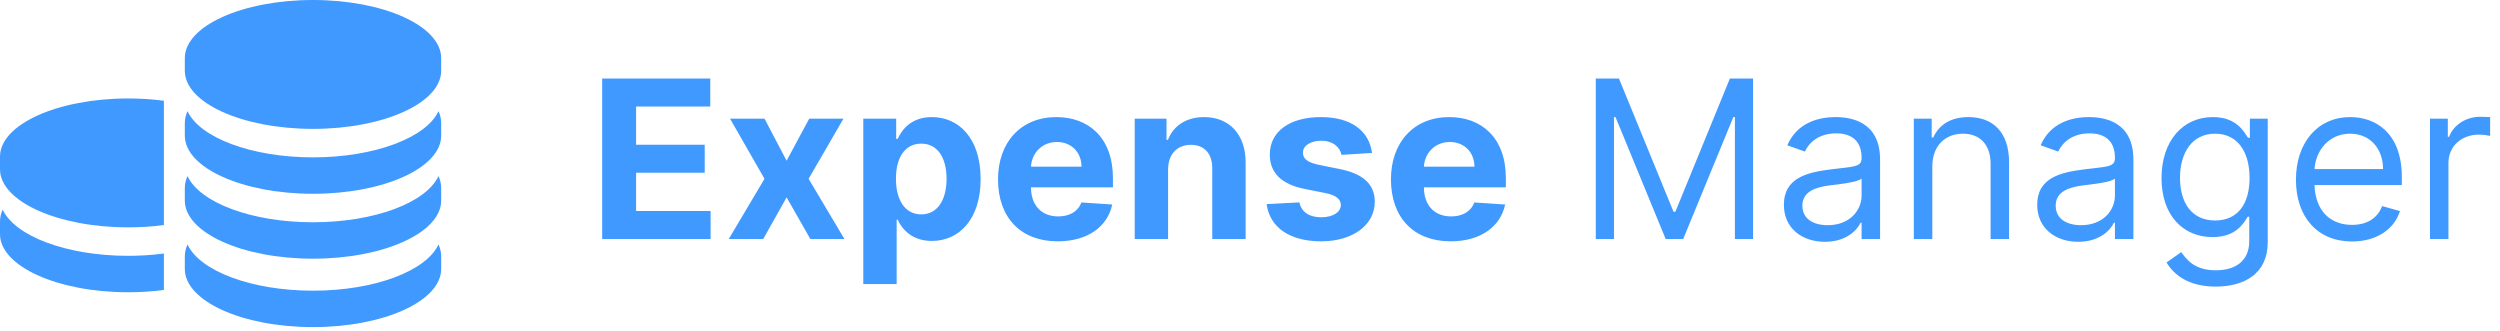
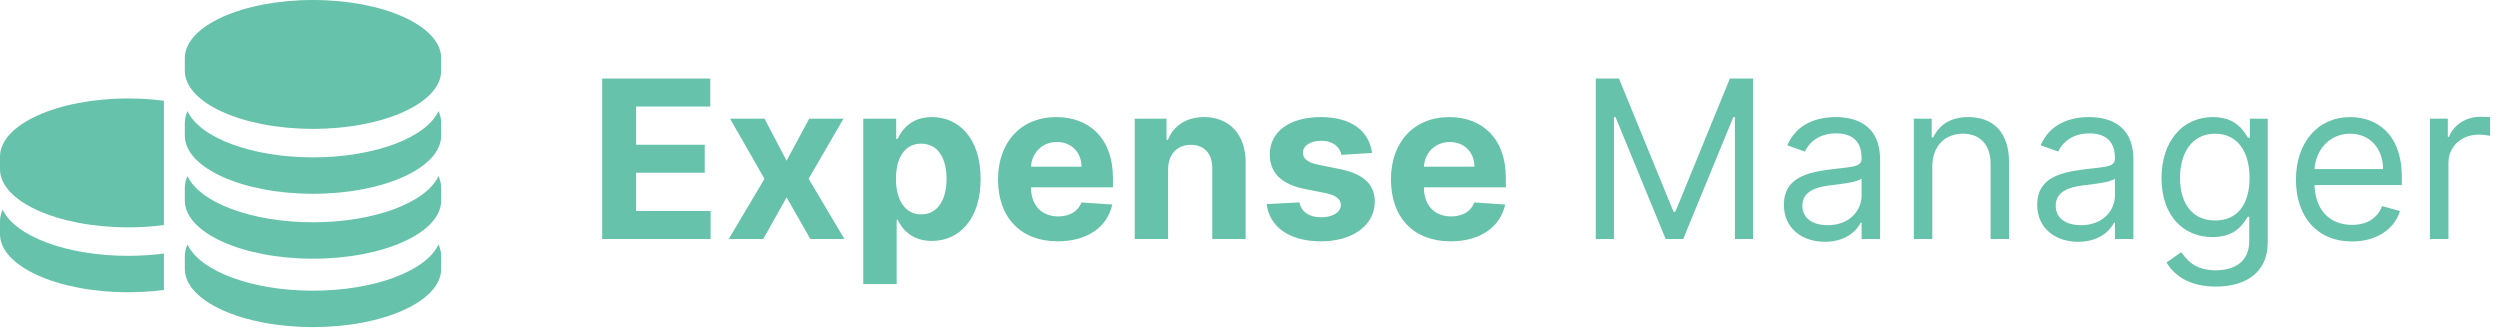
<svg xmlns="http://www.w3.org/2000/svg" width="272" height="36" viewBox="0 0 272 36" fill="none">
-   <path d="M13.946 24.735C15.295 24.735 16.599 24.648 17.832 24.486V10.962C16.599 10.8 15.295 10.713 13.946 10.713C6.244 10.713 0 13.545 0 17.038V18.41C0 21.903 6.244 24.735 13.946 24.735Z" fill="#4099FF" />
-   <path d="M13.946 31.797C15.295 31.797 16.599 31.709 17.832 31.548V27.584C16.599 27.746 15.295 27.834 13.946 27.834C7.223 27.834 1.611 25.676 0.293 22.804C0.101 23.223 0 23.656 0 24.1V25.471C0 28.965 6.244 31.797 13.946 31.797Z" fill="#4099FF" />
-   <path d="M34.054 0C26.352 0 20.108 2.832 20.108 6.325V7.697C20.108 11.19 26.352 14.022 34.054 14.022C41.756 14.022 48 11.19 48 7.697V6.325C48 2.832 41.756 0 34.054 0Z" fill="#4099FF" />
-   <path d="M34.054 17.121C27.331 17.121 21.72 14.963 20.401 12.091C20.209 12.51 20.108 12.943 20.108 13.387V14.759C20.108 18.252 26.352 21.084 34.054 21.084C41.756 21.084 48 18.252 48 14.759V13.387C48 12.943 47.899 12.51 47.707 12.091C46.389 14.963 40.777 17.121 34.054 17.121Z" fill="#4099FF" />
-   <path d="M34.054 24.183C27.331 24.183 21.72 22.025 20.401 19.153C20.209 19.572 20.108 20.005 20.108 20.449V21.82C20.108 25.314 26.352 28.146 34.054 28.146C41.756 28.146 48 25.314 48 21.82V20.449C48 20.005 47.899 19.572 47.707 19.153C46.389 22.025 40.777 24.183 34.054 24.183Z" fill="#4099FF" />
-   <path d="M34.054 31.626C27.331 31.626 21.72 29.468 20.401 26.596C20.209 27.015 20.108 27.448 20.108 27.892V29.264C20.108 32.757 26.352 35.589 34.054 35.589C41.756 35.589 48 32.757 48 29.264V27.892C48 27.448 47.899 27.014 47.707 26.596C46.389 29.468 40.777 31.626 34.054 31.626Z" fill="#4099FF" />
-   <path d="M65.517 26H77.312V22.957H69.207V18.79H76.673V15.747H69.207V11.588H77.278V8.545H65.517V26ZM83.178 12.909H79.428L83.178 19.454L79.292 26H83.042L85.582 21.474L88.164 26H91.871L87.977 19.454L91.769 12.909H88.045L85.582 17.486L83.178 12.909ZM93.925 30.909H97.556V23.903H97.667C98.17 24.994 99.269 26.213 101.383 26.213C104.366 26.213 106.692 23.852 106.692 19.472C106.692 14.972 104.263 12.739 101.391 12.739C99.201 12.739 98.153 14.043 97.667 15.108H97.505V12.909H93.925V30.909ZM97.479 19.454C97.479 17.119 98.468 15.628 100.232 15.628C102.031 15.628 102.985 17.188 102.985 19.454C102.985 21.739 102.013 23.324 100.232 23.324C98.485 23.324 97.479 21.79 97.479 19.454ZM115.079 26.256C118.317 26.256 120.499 24.679 121.011 22.25L117.653 22.028C117.286 23.026 116.349 23.546 115.138 23.546C113.323 23.546 112.173 22.344 112.173 20.392V20.384H121.087V19.386C121.087 14.938 118.394 12.739 114.934 12.739C111.082 12.739 108.585 15.474 108.585 19.514C108.585 23.665 111.048 26.256 115.079 26.256ZM112.173 18.134C112.249 16.642 113.383 15.449 114.994 15.449C116.57 15.449 117.661 16.574 117.67 18.134H112.173ZM127.087 18.432C127.096 16.744 128.102 15.756 129.567 15.756C131.025 15.756 131.903 16.71 131.894 18.312V26H135.525V17.665C135.525 14.614 133.735 12.739 131.008 12.739C129.065 12.739 127.658 13.693 127.07 15.219H126.917V12.909H123.457V26H127.087V18.432ZM149.278 16.642C148.955 14.23 147.011 12.739 143.705 12.739C140.355 12.739 138.148 14.29 138.156 16.812C138.148 18.773 139.384 20.043 141.94 20.554L144.207 21.006C145.349 21.236 145.869 21.653 145.886 22.31C145.869 23.085 145.026 23.639 143.756 23.639C142.46 23.639 141.599 23.085 141.378 22.02L137.807 22.207C138.148 24.713 140.278 26.256 143.747 26.256C147.139 26.256 149.568 24.526 149.577 21.943C149.568 20.051 148.332 18.918 145.793 18.398L143.423 17.921C142.205 17.656 141.753 17.239 141.761 16.608C141.753 15.824 142.639 15.312 143.764 15.312C145.026 15.312 145.776 16.003 145.955 16.847L149.278 16.642ZM157.829 26.256C161.067 26.256 163.249 24.679 163.761 22.25L160.403 22.028C160.036 23.026 159.099 23.546 157.888 23.546C156.073 23.546 154.923 22.344 154.923 20.392V20.384H163.837V19.386C163.837 14.938 161.144 12.739 157.684 12.739C153.832 12.739 151.335 15.474 151.335 19.514C151.335 23.665 153.798 26.256 157.829 26.256ZM154.923 18.134C154.999 16.642 156.133 15.449 157.744 15.449C159.32 15.449 160.411 16.574 160.42 18.134H154.923ZM173.621 8.545V26H175.599V12.739H175.769L181.224 26H183.133L188.587 12.739H188.758V26H190.735V8.545H188.212L182.281 23.034H182.076L176.144 8.545H173.621ZM198.553 26.307C200.837 26.307 202.03 25.079 202.439 24.227H202.541V26H204.553V17.375C204.553 13.216 201.382 12.739 199.712 12.739C197.734 12.739 195.484 13.421 194.462 15.807L196.371 16.489C196.814 15.534 197.862 14.511 199.78 14.511C201.629 14.511 202.541 15.492 202.541 17.171V17.239C202.541 18.21 201.553 18.125 199.166 18.432C196.737 18.747 194.087 19.284 194.087 22.284C194.087 24.841 196.064 26.307 198.553 26.307ZM198.859 24.5C197.257 24.5 196.098 23.784 196.098 22.386C196.098 20.852 197.496 20.375 199.064 20.171C199.916 20.068 202.2 19.829 202.541 19.421V21.261C202.541 22.898 201.246 24.5 198.859 24.5ZM210.235 18.125C210.235 15.841 211.65 14.546 213.576 14.546C215.442 14.546 216.576 15.764 216.576 17.818V26H218.587V17.682C218.587 14.341 216.806 12.739 214.156 12.739C212.178 12.739 210.951 13.625 210.337 14.954H210.167V12.909H208.224V26H210.235V18.125ZM226.115 26.307C228.399 26.307 229.592 25.079 230.001 24.227H230.104V26H232.115V17.375C232.115 13.216 228.945 12.739 227.274 12.739C225.297 12.739 223.047 13.421 222.024 15.807L223.933 16.489C224.376 15.534 225.425 14.511 227.342 14.511C229.192 14.511 230.104 15.492 230.104 17.171V17.239C230.104 18.21 229.115 18.125 226.729 18.432C224.3 18.747 221.649 19.284 221.649 22.284C221.649 24.841 223.626 26.307 226.115 26.307ZM226.422 24.5C224.82 24.5 223.661 23.784 223.661 22.386C223.661 20.852 225.058 20.375 226.626 20.171C227.479 20.068 229.763 19.829 230.104 19.421V21.261C230.104 22.898 228.808 24.5 226.422 24.5ZM241.07 31.182C244.207 31.182 246.729 29.75 246.729 26.375V12.909H244.786V14.989H244.582C244.138 14.307 243.32 12.739 240.763 12.739C237.457 12.739 235.173 15.364 235.173 19.386C235.173 23.477 237.559 25.796 240.729 25.796C243.286 25.796 244.104 24.296 244.548 23.579H244.718V26.239C244.718 28.421 243.184 29.409 241.07 29.409C238.692 29.409 237.857 28.156 237.32 27.432L235.718 28.557C236.536 29.929 238.147 31.182 241.07 31.182ZM241.002 23.989C238.479 23.989 237.184 22.079 237.184 19.352C237.184 16.693 238.445 14.546 241.002 14.546C243.457 14.546 244.752 16.523 244.752 19.352C244.752 22.25 243.423 23.989 241.002 23.989ZM255.9 26.273C258.559 26.273 260.502 24.943 261.116 22.966L259.173 22.421C258.661 23.784 257.477 24.466 255.9 24.466C253.539 24.466 251.911 22.94 251.817 20.136H261.32V19.284C261.32 14.409 258.423 12.739 255.695 12.739C252.15 12.739 249.798 15.534 249.798 19.557C249.798 23.579 252.116 26.273 255.9 26.273ZM251.817 18.398C251.954 16.361 253.394 14.546 255.695 14.546C257.877 14.546 259.275 16.182 259.275 18.398H251.817ZM264.38 26H266.391V17.716C266.391 15.943 267.789 14.648 269.698 14.648C270.235 14.648 270.789 14.75 270.925 14.784V12.739C270.695 12.722 270.167 12.704 269.869 12.704C268.3 12.704 266.937 13.591 266.46 14.886H266.323V12.909H264.38V26Z" fill="#4099FF" />
+   <path d="M13.946 24.735C15.295 24.735 16.599 24.648 17.832 24.486V10.962C16.599 10.8 15.295 10.713 13.946 10.713C6.244 10.713 0 13.545 0 17.038V18.41C0 21.903 6.244 24.735 13.946 24.735Z" fill="#66c2aa" />
+   <path d="M13.946 31.797C15.295 31.797 16.599 31.709 17.832 31.548V27.584C16.599 27.746 15.295 27.834 13.946 27.834C7.223 27.834 1.611 25.676 0.293 22.804C0.101 23.223 0 23.656 0 24.1V25.471C0 28.965 6.244 31.797 13.946 31.797Z" fill="#66c2aa" />
+   <path d="M34.054 0C26.352 0 20.108 2.832 20.108 6.325V7.697C20.108 11.19 26.352 14.022 34.054 14.022C41.756 14.022 48 11.19 48 7.697V6.325C48 2.832 41.756 0 34.054 0Z" fill="#66c2aa" />
+   <path d="M34.054 17.121C27.331 17.121 21.72 14.963 20.401 12.091C20.209 12.51 20.108 12.943 20.108 13.387V14.759C20.108 18.252 26.352 21.084 34.054 21.084C41.756 21.084 48 18.252 48 14.759V13.387C48 12.943 47.899 12.51 47.707 12.091C46.389 14.963 40.777 17.121 34.054 17.121Z" fill="#66c2aa" />
+   <path d="M34.054 24.183C27.331 24.183 21.72 22.025 20.401 19.153C20.209 19.572 20.108 20.005 20.108 20.449V21.82C20.108 25.314 26.352 28.146 34.054 28.146C41.756 28.146 48 25.314 48 21.82V20.449C48 20.005 47.899 19.572 47.707 19.153C46.389 22.025 40.777 24.183 34.054 24.183Z" fill="#66c2aa" />
+   <path d="M34.054 31.626C27.331 31.626 21.72 29.468 20.401 26.596C20.209 27.015 20.108 27.448 20.108 27.892V29.264C20.108 32.757 26.352 35.589 34.054 35.589C41.756 35.589 48 32.757 48 29.264V27.892C48 27.448 47.899 27.014 47.707 26.596C46.389 29.468 40.777 31.626 34.054 31.626Z" fill="#66c2aa" />
+   <path d="M65.517 26H77.312V22.957H69.207V18.79H76.673V15.747H69.207V11.588H77.278V8.545H65.517V26ZM83.178 12.909H79.428L83.178 19.454L79.292 26H83.042L85.582 21.474L88.164 26H91.871L87.977 19.454L91.769 12.909H88.045L85.582 17.486L83.178 12.909ZM93.925 30.909H97.556V23.903H97.667C98.17 24.994 99.269 26.213 101.383 26.213C104.366 26.213 106.692 23.852 106.692 19.472C106.692 14.972 104.263 12.739 101.391 12.739C99.201 12.739 98.153 14.043 97.667 15.108H97.505V12.909H93.925V30.909ZM97.479 19.454C97.479 17.119 98.468 15.628 100.232 15.628C102.031 15.628 102.985 17.188 102.985 19.454C102.985 21.739 102.013 23.324 100.232 23.324C98.485 23.324 97.479 21.79 97.479 19.454ZM115.079 26.256C118.317 26.256 120.499 24.679 121.011 22.25L117.653 22.028C117.286 23.026 116.349 23.546 115.138 23.546C113.323 23.546 112.173 22.344 112.173 20.392V20.384H121.087V19.386C121.087 14.938 118.394 12.739 114.934 12.739C111.082 12.739 108.585 15.474 108.585 19.514C108.585 23.665 111.048 26.256 115.079 26.256ZM112.173 18.134C112.249 16.642 113.383 15.449 114.994 15.449C116.57 15.449 117.661 16.574 117.67 18.134H112.173ZM127.087 18.432C127.096 16.744 128.102 15.756 129.567 15.756C131.025 15.756 131.903 16.71 131.894 18.312V26H135.525V17.665C135.525 14.614 133.735 12.739 131.008 12.739C129.065 12.739 127.658 13.693 127.07 15.219H126.917V12.909H123.457V26H127.087V18.432ZM149.278 16.642C148.955 14.23 147.011 12.739 143.705 12.739C140.355 12.739 138.148 14.29 138.156 16.812C138.148 18.773 139.384 20.043 141.94 20.554L144.207 21.006C145.349 21.236 145.869 21.653 145.886 22.31C145.869 23.085 145.026 23.639 143.756 23.639C142.46 23.639 141.599 23.085 141.378 22.02L137.807 22.207C138.148 24.713 140.278 26.256 143.747 26.256C147.139 26.256 149.568 24.526 149.577 21.943C149.568 20.051 148.332 18.918 145.793 18.398L143.423 17.921C142.205 17.656 141.753 17.239 141.761 16.608C141.753 15.824 142.639 15.312 143.764 15.312C145.026 15.312 145.776 16.003 145.955 16.847L149.278 16.642ZM157.829 26.256C161.067 26.256 163.249 24.679 163.761 22.25L160.403 22.028C160.036 23.026 159.099 23.546 157.888 23.546C156.073 23.546 154.923 22.344 154.923 20.392V20.384H163.837V19.386C163.837 14.938 161.144 12.739 157.684 12.739C153.832 12.739 151.335 15.474 151.335 19.514C151.335 23.665 153.798 26.256 157.829 26.256ZM154.923 18.134C154.999 16.642 156.133 15.449 157.744 15.449C159.32 15.449 160.411 16.574 160.42 18.134H154.923ZM173.621 8.545V26H175.599V12.739H175.769L181.224 26H183.133L188.587 12.739H188.758V26H190.735V8.545H188.212L182.281 23.034H182.076L176.144 8.545H173.621ZM198.553 26.307C200.837 26.307 202.03 25.079 202.439 24.227H202.541V26H204.553V17.375C204.553 13.216 201.382 12.739 199.712 12.739C197.734 12.739 195.484 13.421 194.462 15.807L196.371 16.489C196.814 15.534 197.862 14.511 199.78 14.511C201.629 14.511 202.541 15.492 202.541 17.171V17.239C202.541 18.21 201.553 18.125 199.166 18.432C196.737 18.747 194.087 19.284 194.087 22.284C194.087 24.841 196.064 26.307 198.553 26.307ZM198.859 24.5C197.257 24.5 196.098 23.784 196.098 22.386C196.098 20.852 197.496 20.375 199.064 20.171C199.916 20.068 202.2 19.829 202.541 19.421V21.261C202.541 22.898 201.246 24.5 198.859 24.5ZM210.235 18.125C210.235 15.841 211.65 14.546 213.576 14.546C215.442 14.546 216.576 15.764 216.576 17.818V26H218.587V17.682C218.587 14.341 216.806 12.739 214.156 12.739C212.178 12.739 210.951 13.625 210.337 14.954H210.167V12.909H208.224V26H210.235V18.125ZM226.115 26.307C228.399 26.307 229.592 25.079 230.001 24.227H230.104V26H232.115V17.375C232.115 13.216 228.945 12.739 227.274 12.739C225.297 12.739 223.047 13.421 222.024 15.807L223.933 16.489C224.376 15.534 225.425 14.511 227.342 14.511C229.192 14.511 230.104 15.492 230.104 17.171V17.239C230.104 18.21 229.115 18.125 226.729 18.432C224.3 18.747 221.649 19.284 221.649 22.284C221.649 24.841 223.626 26.307 226.115 26.307ZM226.422 24.5C224.82 24.5 223.661 23.784 223.661 22.386C223.661 20.852 225.058 20.375 226.626 20.171C227.479 20.068 229.763 19.829 230.104 19.421V21.261C230.104 22.898 228.808 24.5 226.422 24.5ZM241.07 31.182C244.207 31.182 246.729 29.75 246.729 26.375V12.909H244.786V14.989H244.582C244.138 14.307 243.32 12.739 240.763 12.739C237.457 12.739 235.173 15.364 235.173 19.386C235.173 23.477 237.559 25.796 240.729 25.796C243.286 25.796 244.104 24.296 244.548 23.579H244.718V26.239C244.718 28.421 243.184 29.409 241.07 29.409C238.692 29.409 237.857 28.156 237.32 27.432L235.718 28.557C236.536 29.929 238.147 31.182 241.07 31.182ZM241.002 23.989C238.479 23.989 237.184 22.079 237.184 19.352C237.184 16.693 238.445 14.546 241.002 14.546C243.457 14.546 244.752 16.523 244.752 19.352C244.752 22.25 243.423 23.989 241.002 23.989ZM255.9 26.273C258.559 26.273 260.502 24.943 261.116 22.966L259.173 22.421C258.661 23.784 257.477 24.466 255.9 24.466C253.539 24.466 251.911 22.94 251.817 20.136H261.32V19.284C261.32 14.409 258.423 12.739 255.695 12.739C252.15 12.739 249.798 15.534 249.798 19.557C249.798 23.579 252.116 26.273 255.9 26.273ZM251.817 18.398C251.954 16.361 253.394 14.546 255.695 14.546C257.877 14.546 259.275 16.182 259.275 18.398H251.817ZM264.38 26H266.391V17.716C266.391 15.943 267.789 14.648 269.698 14.648C270.235 14.648 270.789 14.75 270.925 14.784V12.739C270.695 12.722 270.167 12.704 269.869 12.704C268.3 12.704 266.937 13.591 266.46 14.886H266.323V12.909H264.38V26Z" fill="#66c2aa" />
</svg>
